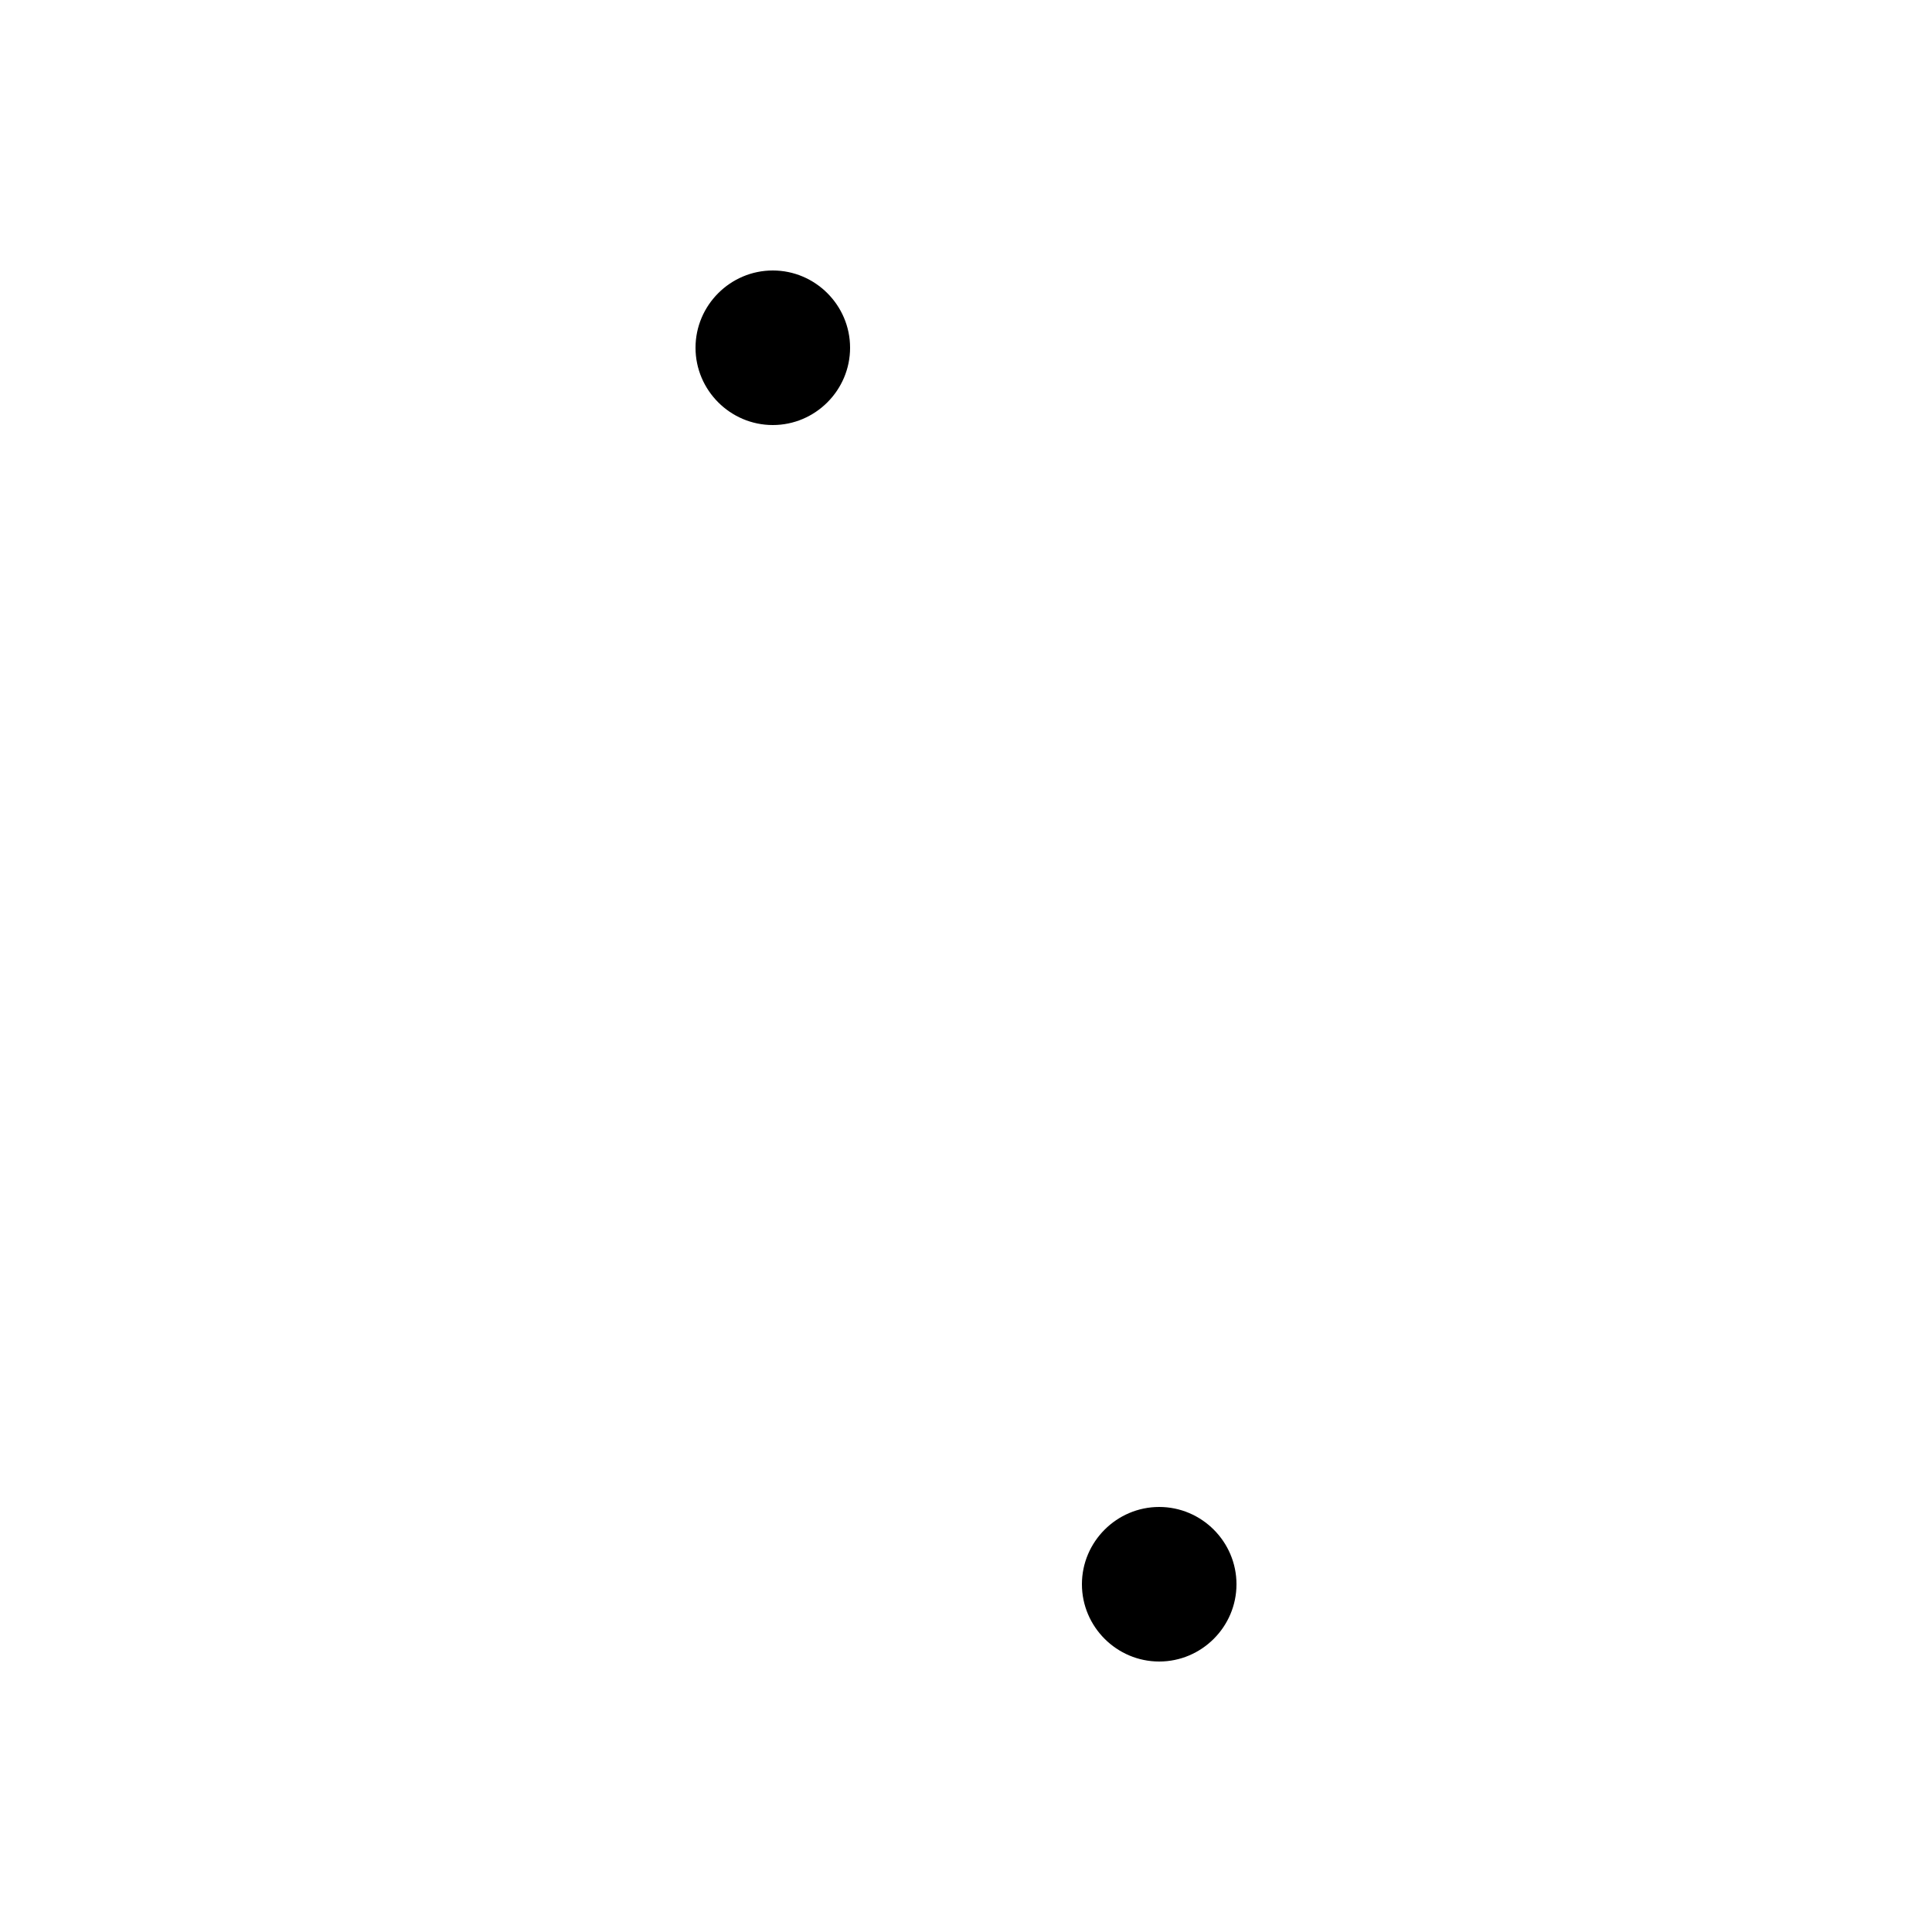
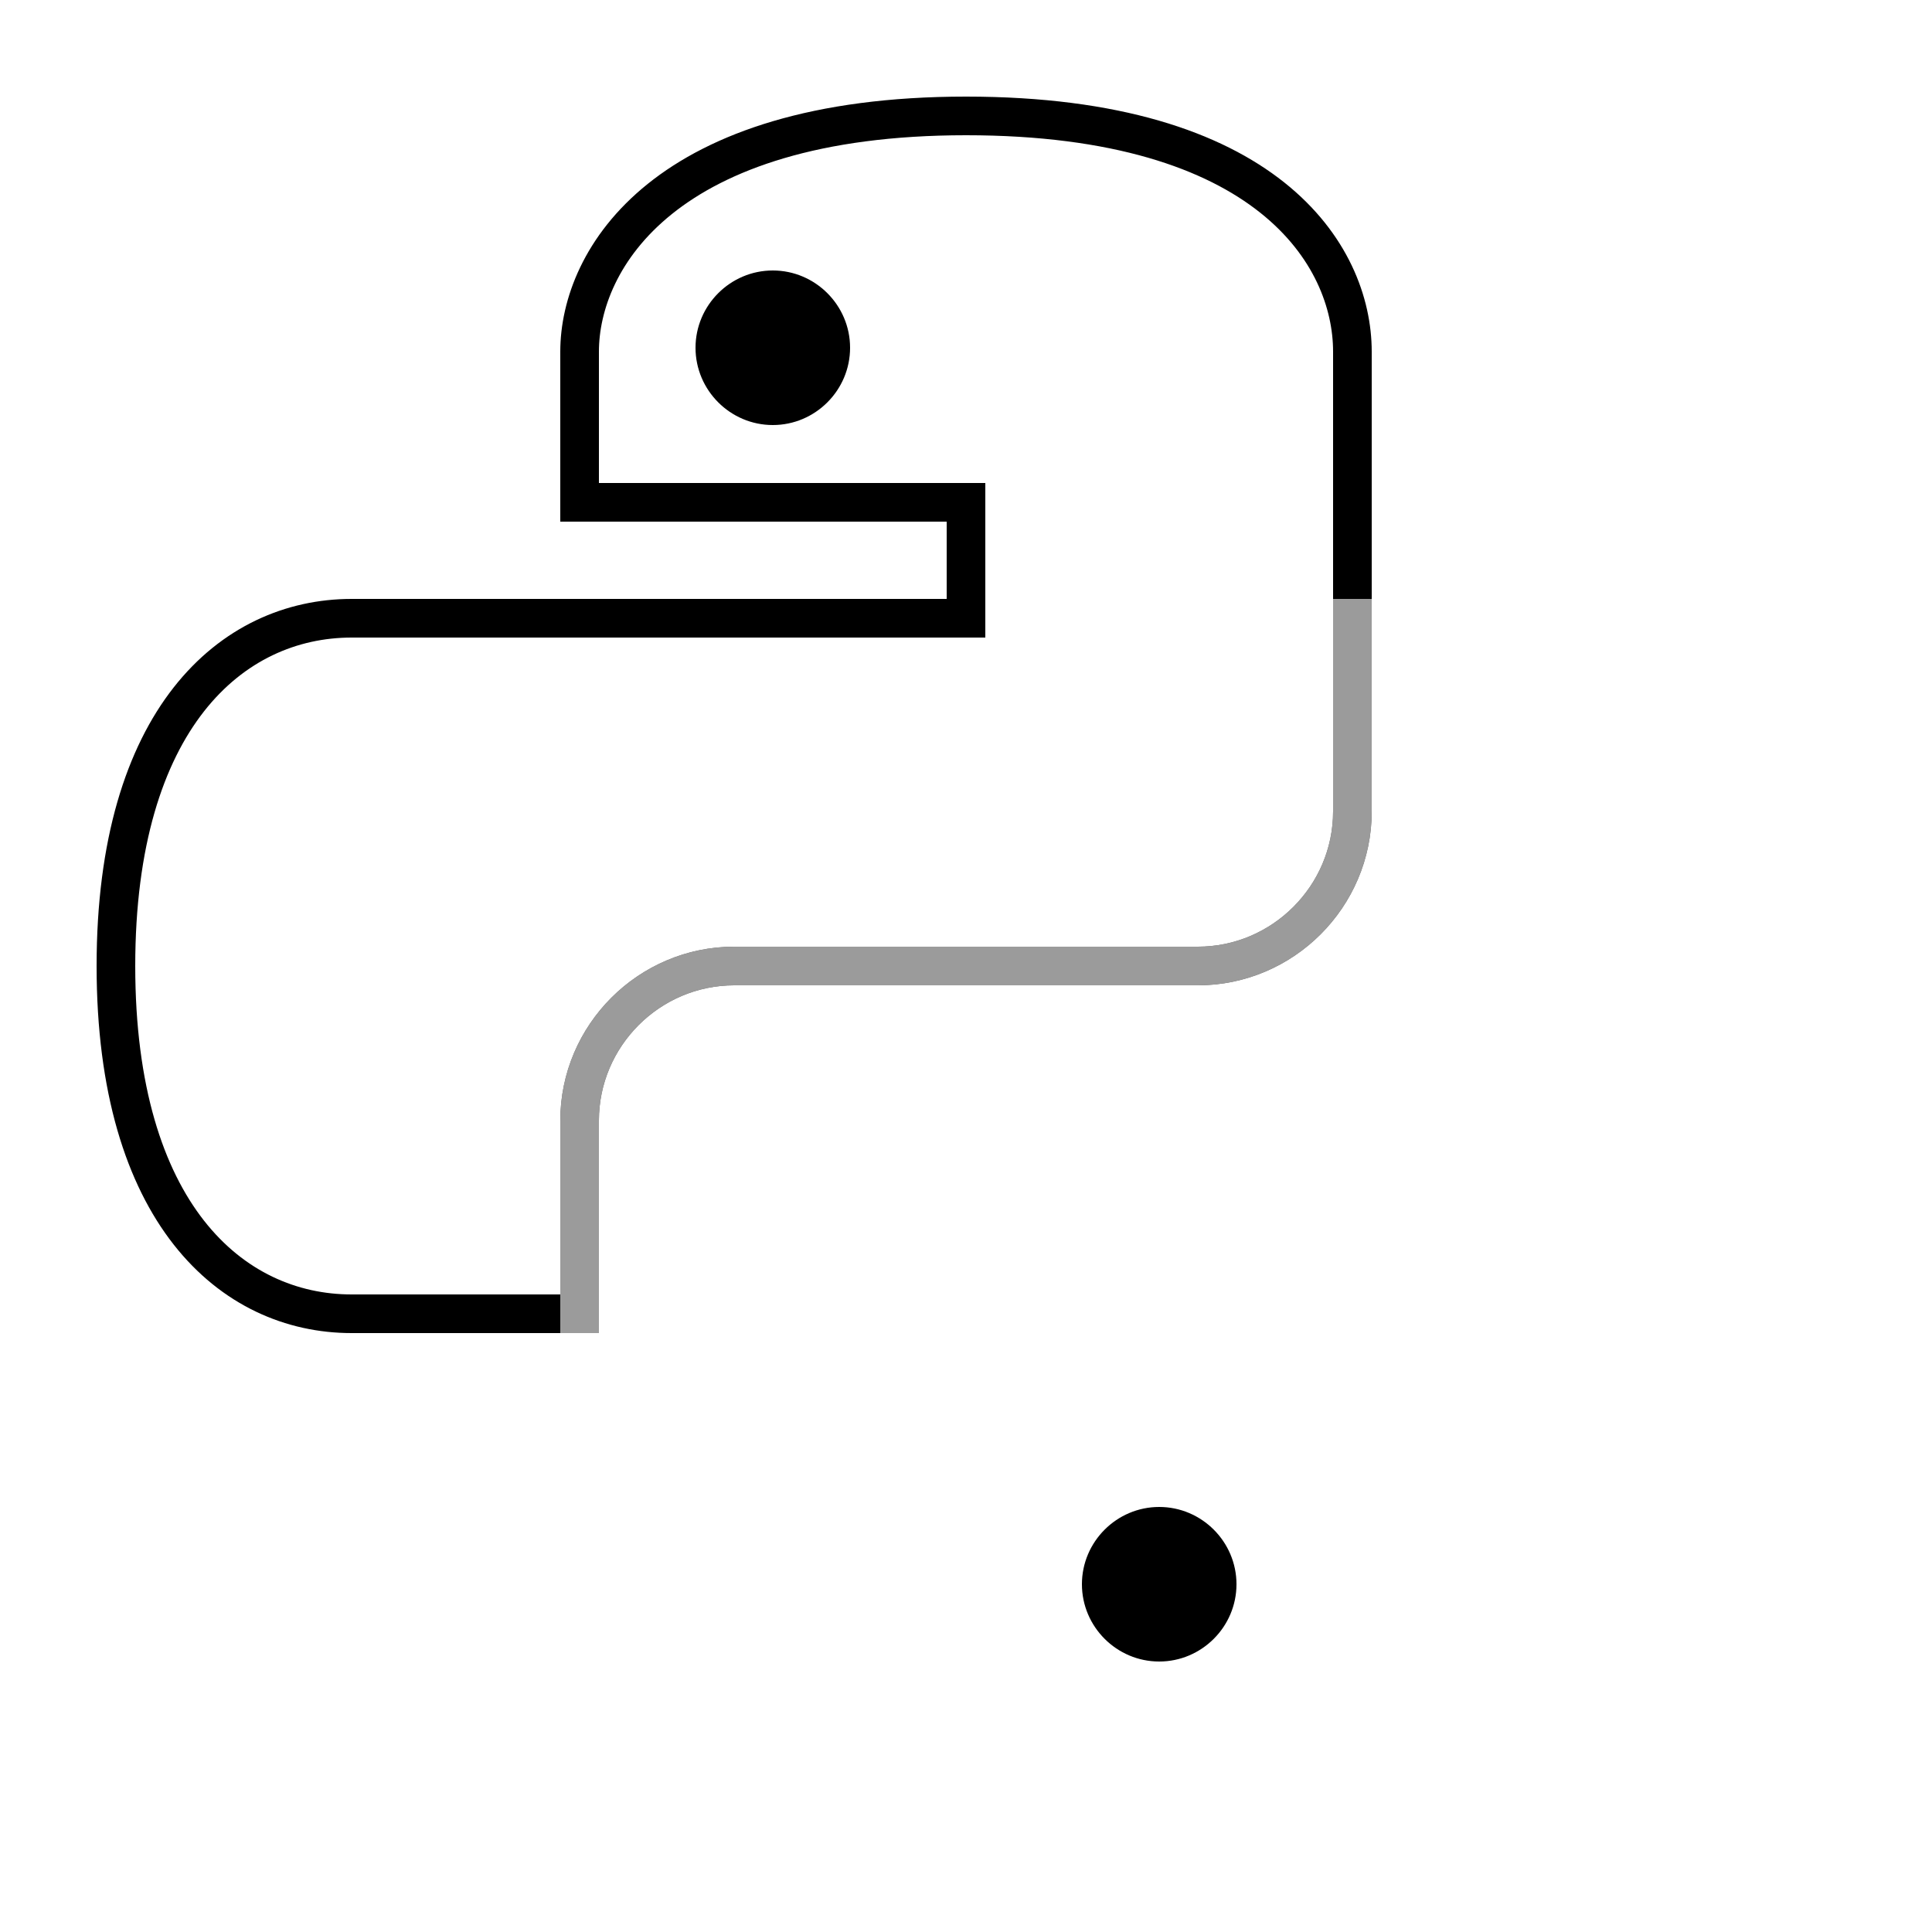
<svg xmlns="http://www.w3.org/2000/svg" viewBox="0 0 50 50" width="72" height="72">
  <path d="M20,7c1.1,0,2,0.9,2,2c0,1.1-0.9,2-2,2c-1.1,0-2-0.9-2-2C18,7.9,18.9,7,20,7z" />
  <path d="M30,39c1.1,0,2,0.9,2,2c0,1.1-0.9,2-2,2c-1.1,0-2-0.9-2-2C28,39.9,28.9,39,30,39z" />
-   <path fill="none" stroke="rgba(255, 255, 255, 0.608)" stroke-width="1" stroke-miterlimit="10" d="M25,3c-7.8,0-10,3.7-10,6.1V13h10v3H9.1C6,16,3,18.6,3,25s3,9,6.1,9H15v-5c0-2.2,1.8-4,4-4l12,0c2.2,0,4-1.8,4-4V9.1C35,6.6,32.8,3,25,3z" />
+   <path fill="none" stroke="currentColor" stroke-width="1" stroke-miterlimit="10" d="M25,3c-7.8,0-10,3.7-10,6.1V13h10v3H9.1C6,16,3,18.6,3,25s3,9,6.1,9H15v-5c0-2.2,1.8-4,4-4l12,0c2.2,0,4-1.8,4-4V9.1C35,6.6,32.8,3,25,3z" />
  <path fill="none" stroke="rgba(255, 255, 255, 0.608)" stroke-width="1" stroke-miterlimit="10" d="M25,47c7.8,0,10-3.7,10-6.1V37H25v-3h15.9c3.1,0,6.1-2.6,6.1-9s-3-9-6.1-9H35v5c0,2.2-1.8,4-4,4l-12,0c-2.2,0-4,1.8-4,4v11.9C15,43.3,17.2,47,25,47z" />
</svg>
